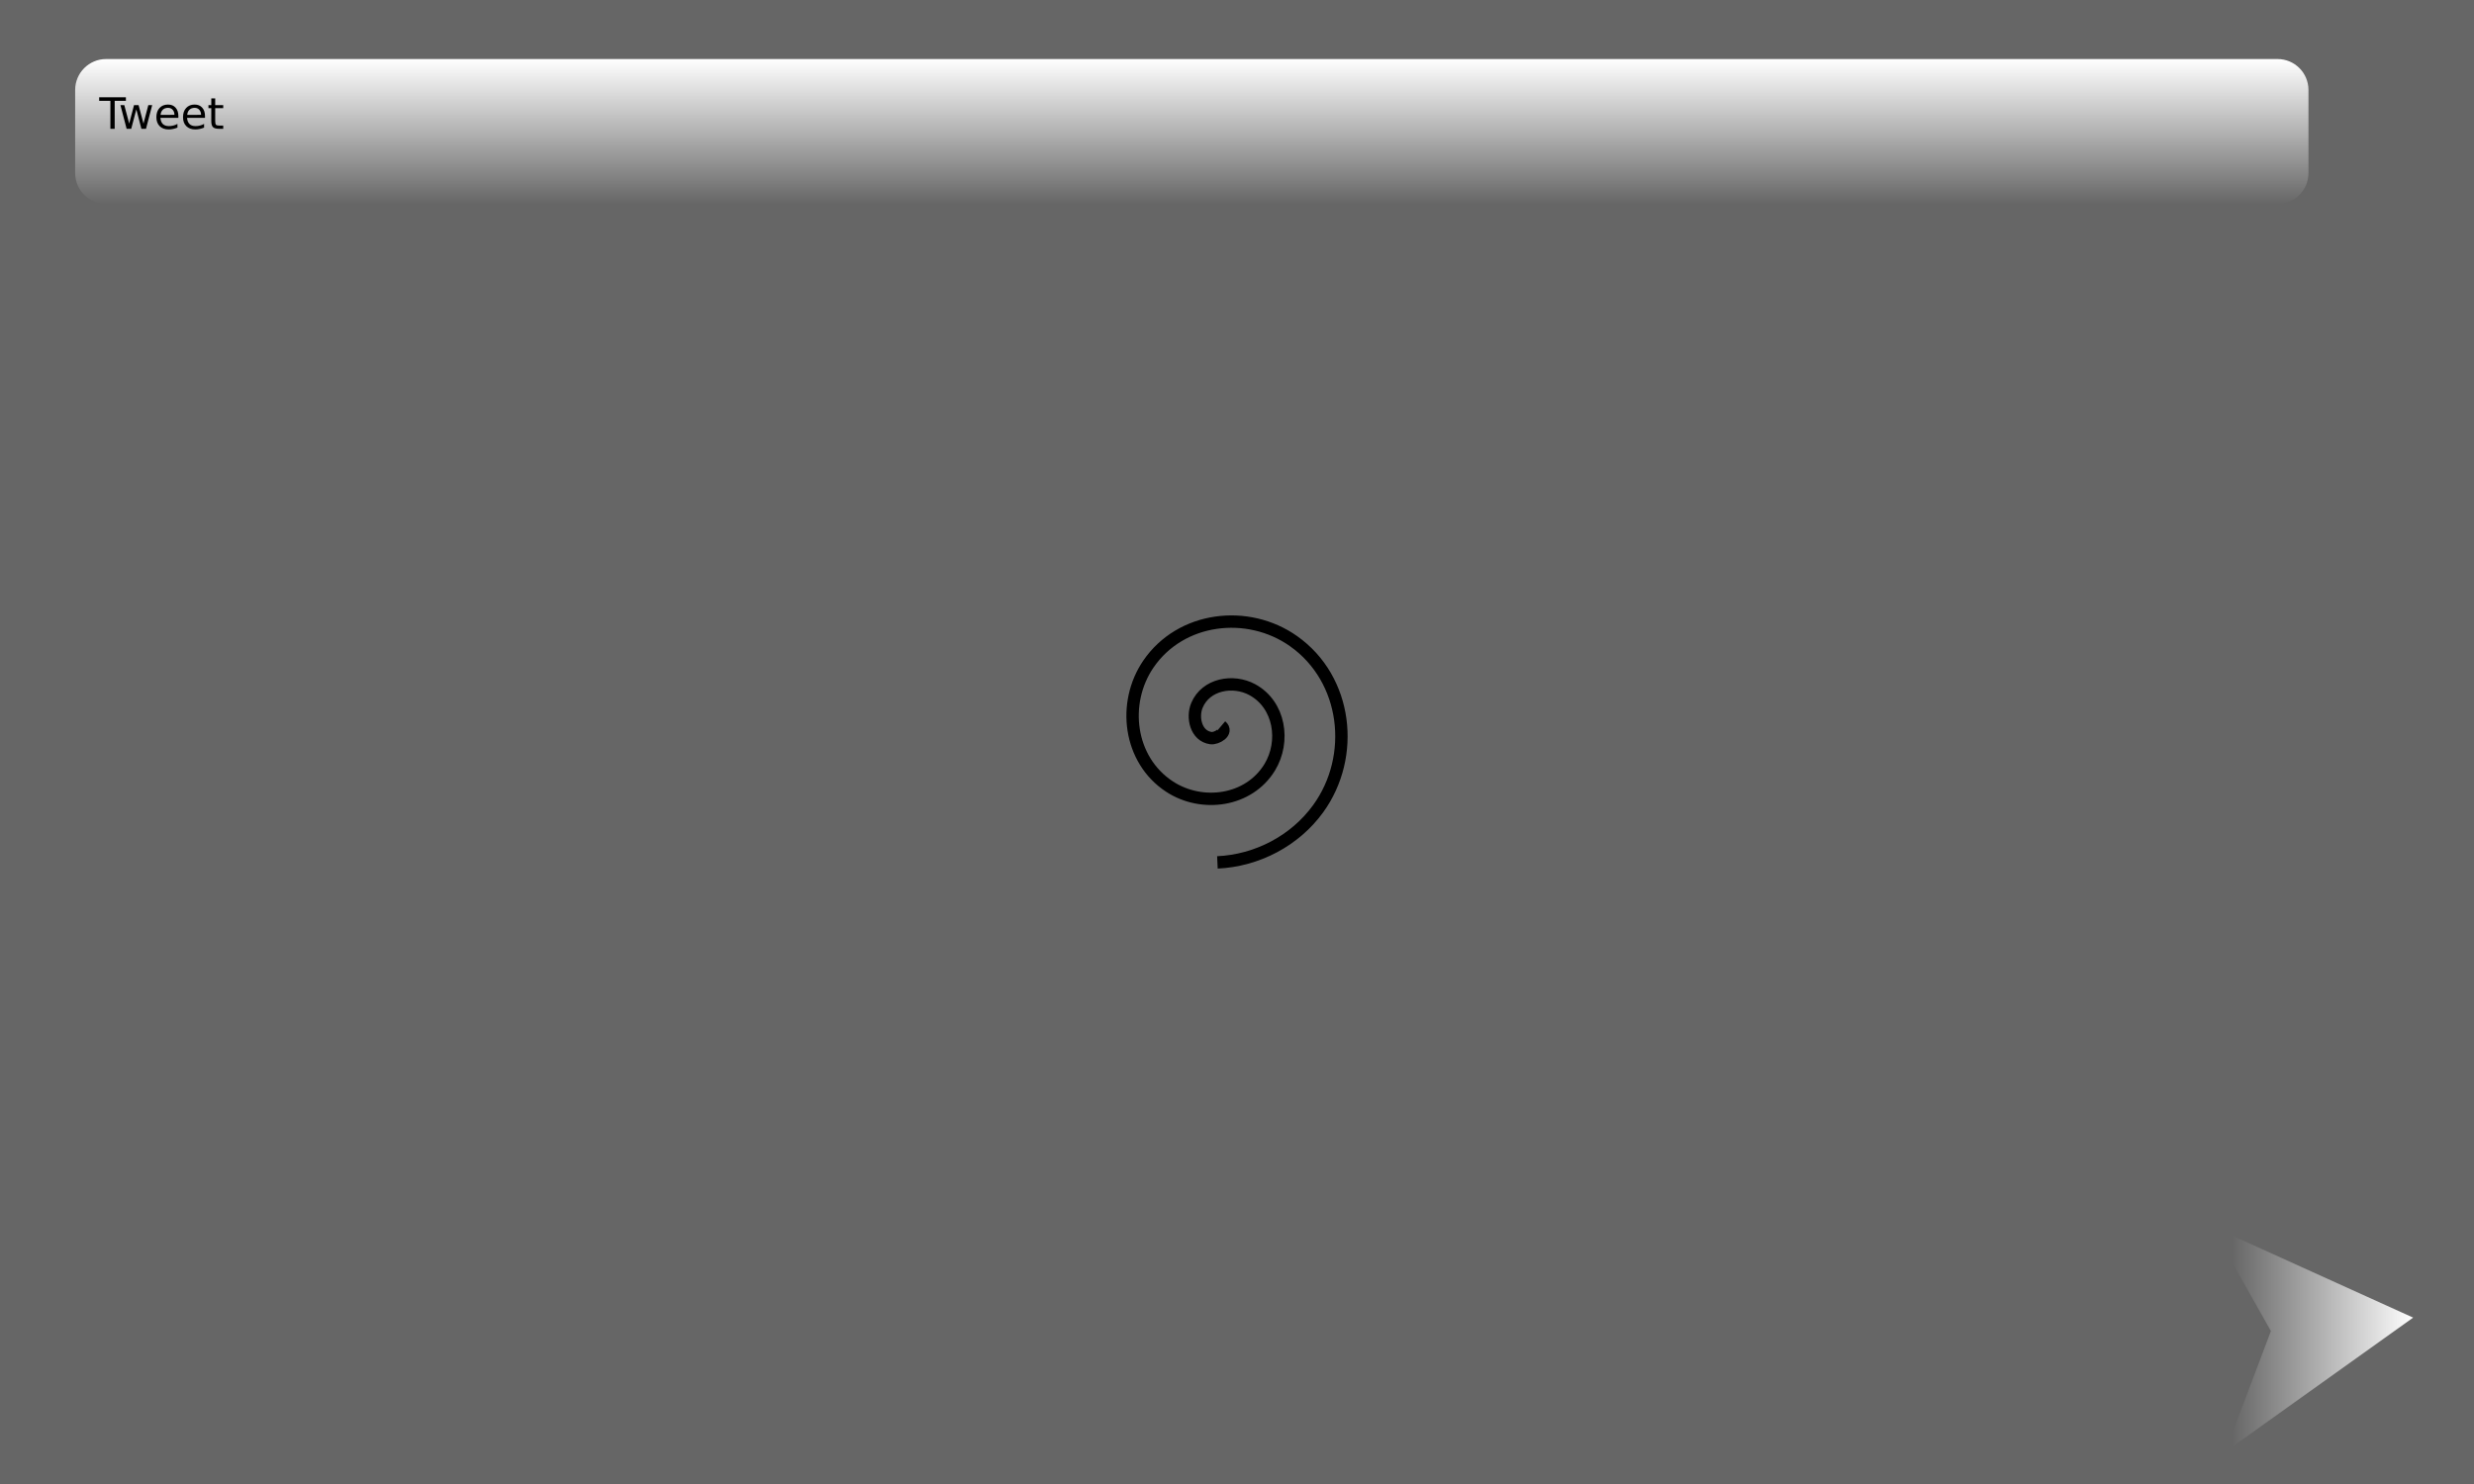
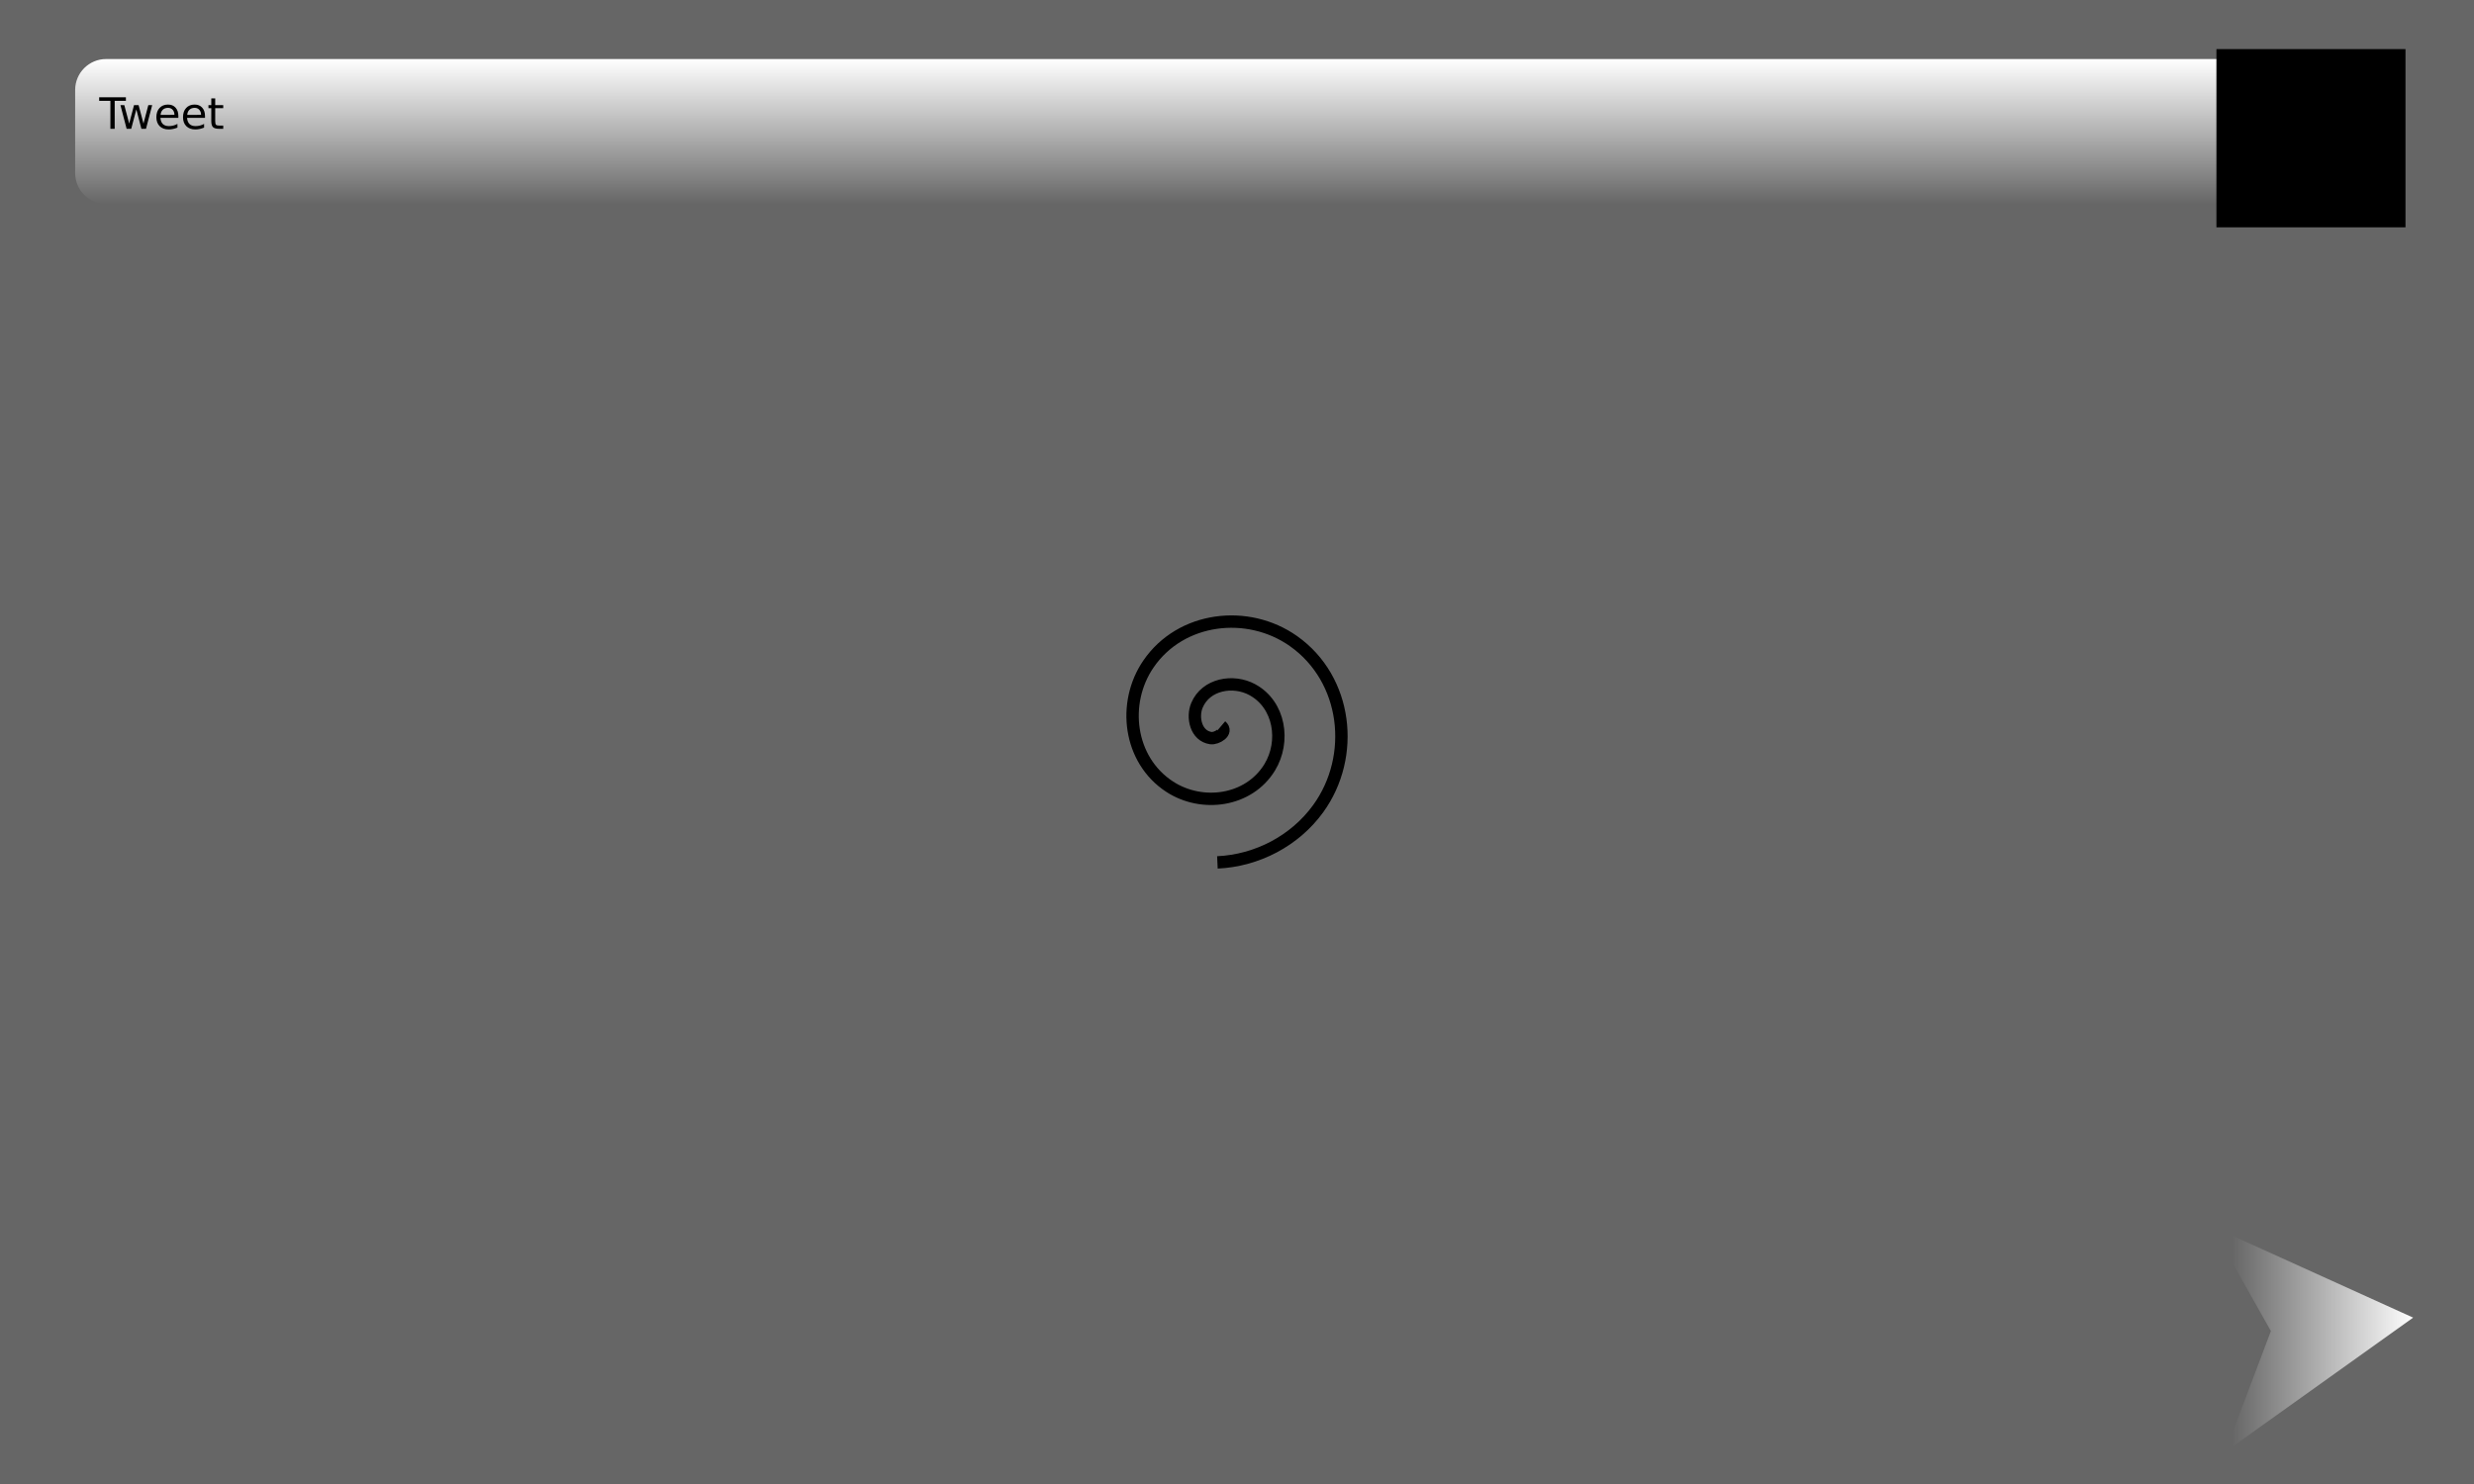
<svg xmlns="http://www.w3.org/2000/svg" xmlns:xlink="http://www.w3.org/1999/xlink" width="800" height="480" id="svg2" version="1.0">
  <defs id="defs4">
    <linearGradient xlink:href="#linearGradient3304" id="linearGradient7263" gradientUnits="userSpaceOnUse" gradientTransform="matrix(0.287401,0,0,-0.287401,17.1048,18.0973)" x1="15.984" y1="43.559" x2="15.984" y2="39.109" />
    <linearGradient id="linearGradient3304">
      <stop offset="0" id="stop3306" style="stop-color:#f1f1f1;stop-opacity:1" />
      <stop offset="1" id="stop3308" style="stop-color:#f1f1f1;stop-opacity:0" />
    </linearGradient>
    <linearGradient xlink:href="#linearGradient3304" id="linearGradient7261" gradientUnits="userSpaceOnUse" gradientTransform="matrix(0.297884,0,0,0.287401,17.1309,2.89566)" x1="15.984" y1="46.034" x2="15.984" y2="39.463" />
    <filter id="filter3368">
      <feGaussianBlur stdDeviation="0.195" id="feGaussianBlur3370" />
    </filter>
    <linearGradient id="linearGradient3191">
      <stop style="stop-color:#ffffff;stop-opacity:0;" offset="0" id="stop3193" />
      <stop style="stop-color:#ffffff;stop-opacity:1;" offset="1" id="stop3195" />
    </linearGradient>
    <linearGradient id="linearGradient3156">
      <stop style="stop-color:#ffffff;stop-opacity:1;" offset="0" id="stop3158" />
      <stop style="stop-color:#ffffff;stop-opacity:0;" offset="1" id="stop3160" />
    </linearGradient>
    <linearGradient xlink:href="#linearGradient3191" id="linearGradient3197" x1="721.67" y1="433.128" x2="780.826" y2="433.128" gradientUnits="userSpaceOnUse" />
    <linearGradient xlink:href="#linearGradient3156" id="linearGradient3204" gradientUnits="userSpaceOnUse" gradientTransform="translate(-26.03978,-10.41591)" x1="362.821" y1="51.212" x2="362.821" y2="98.083" />
  </defs>
  <g id="layer1">
    <rect style="fill:#666666" id="rect2383" width="800" height="480" x="0" y="0" />
    <g id="g3199" transform="translate(-4.339964,-21.69982)">
      <rect ry="10" rx="10" y="40.796" x="28.644" height="46.872" width="722.17" id="rect2380" style="opacity:1;fill:url(#linearGradient3204);fill-opacity:1;stroke:none;stroke-width:6;stroke-miterlimit:4;stroke-dasharray:none;stroke-opacity:1" />
      <text id="text2382" y="63.363" x="36.456" style="font-size:14;font-style:normal;font-variant:normal;font-weight:normal;font-stretch:normal;text-align:start;line-height:125%;writing-mode:lr-tb;text-anchor:start;fill:#000000;fill-opacity:1;stroke:none;stroke-width:1px;stroke-linecap:butt;stroke-linejoin:miter;stroke-opacity:1;font-family:Bitstream Vera Sans;-inkscape-font-specification:Bitstream Vera Sans" xml:space="preserve">
        <tspan y="63.363" x="36.456" id="tspan2384">Tweet</tspan>
      </text>
    </g>
    <path style="fill:url(#linearGradient3197);fill-opacity:1;fill-rule:evenodd;stroke:none;stroke-width:1;stroke-linecap:butt;stroke-linejoin:miter;stroke-opacity:1" d="M 715.226,396.673 L 780.326,426.184 L 719.566,469.584 L 734.322,430.524 L 715.226,396.673 z" id="path3189" />
    <path style="fill:none;fill-rule:evenodd;stroke:#000000;stroke-width:4;stroke-linecap:butt;stroke-linejoin:miter;stroke-opacity:1;stroke-miterlimit:4;stroke-dasharray:none" id="path4258" d="M 338.126,215.076 C 340.486,217.086 336.581,219.248 334.786,218.998 C 329.92,218.319 328.662,212.257 330.283,208.395 C 333.183,201.487 342.029,199.997 348.148,203.312 C 357.128,208.176 358.882,220.128 353.813,228.439 C 347.056,239.515 331.903,241.534 321.423,234.684 C 308.236,226.065 305.954,207.67 314.597,195.033 C 325.065,179.728 346.722,177.182 361.511,187.625 C 378.938,199.933 381.748,224.865 369.499,241.801 C 361.955,252.232 349.72,258.605 336.901,259.2" transform="translate(56.76536,19.74356)" />
+     <rect style="opacity:1;fill:#000000;fill-opacity:1;stroke:#000000;stroke-width:1;stroke-miterlimit:4;stroke-dasharray:none;stroke-opacity:1" id="rect4294" width="60.131" height="56.645" x="717.211" y="16.383" />
  </g>
</svg>
